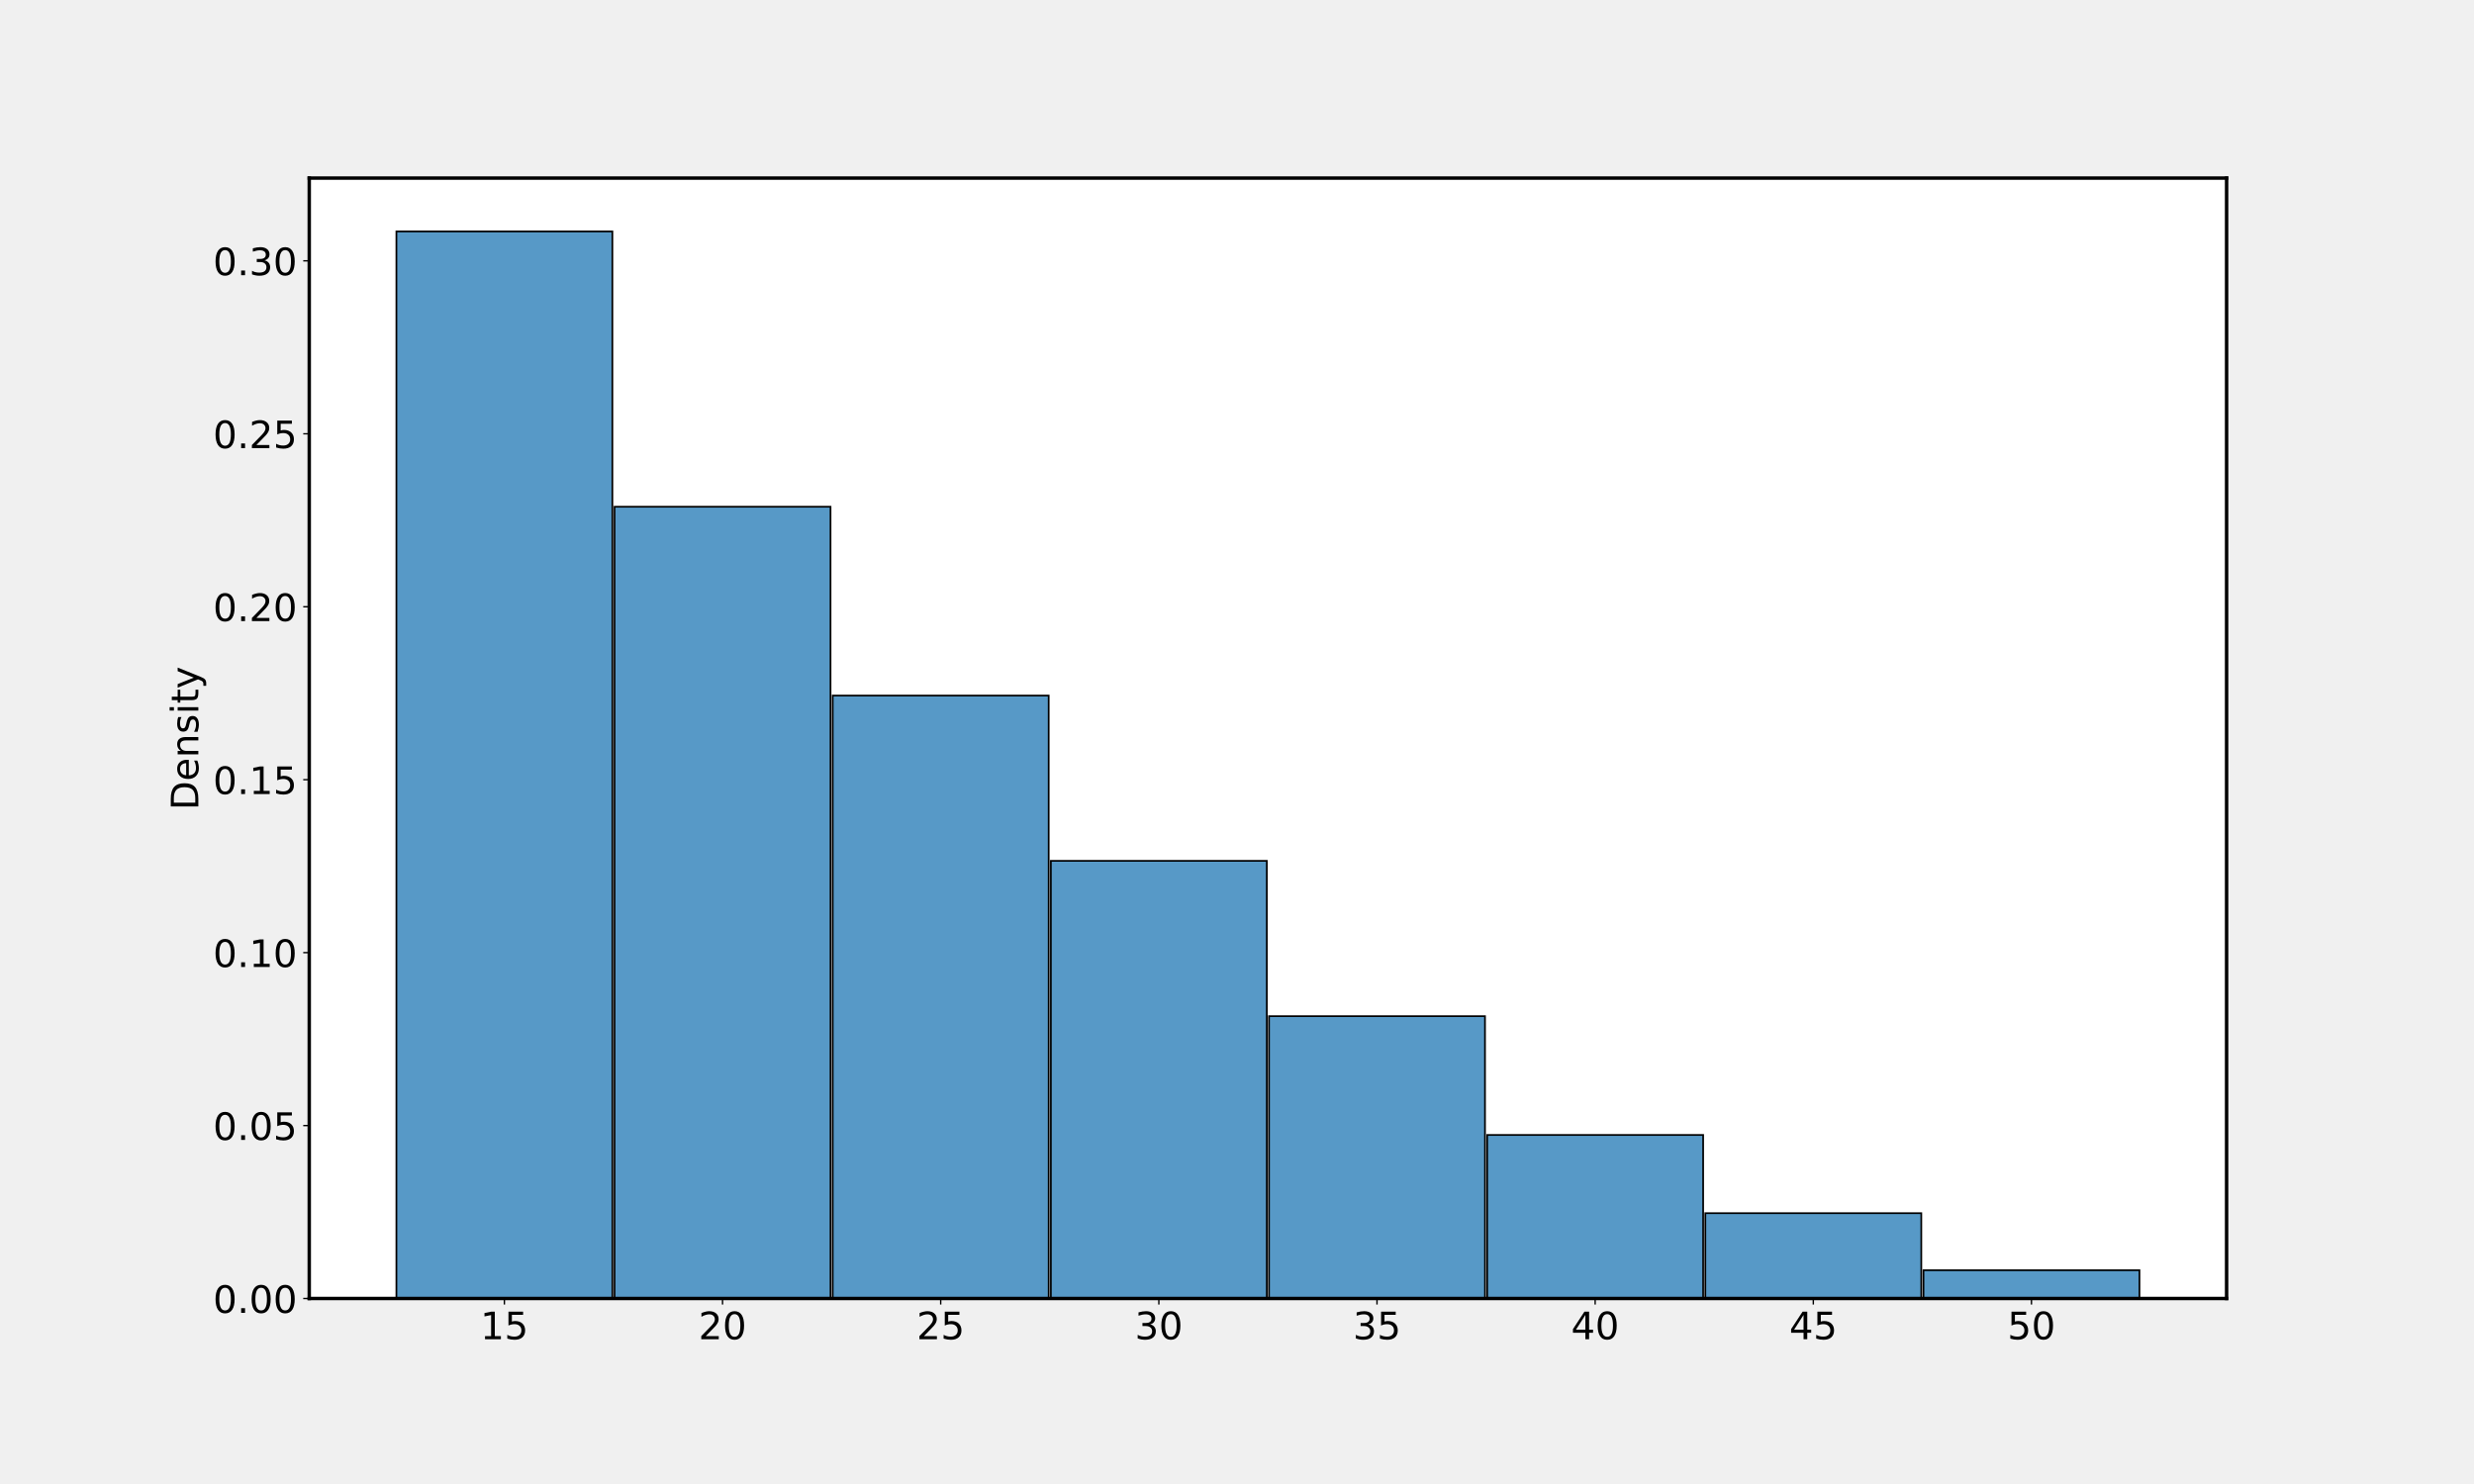
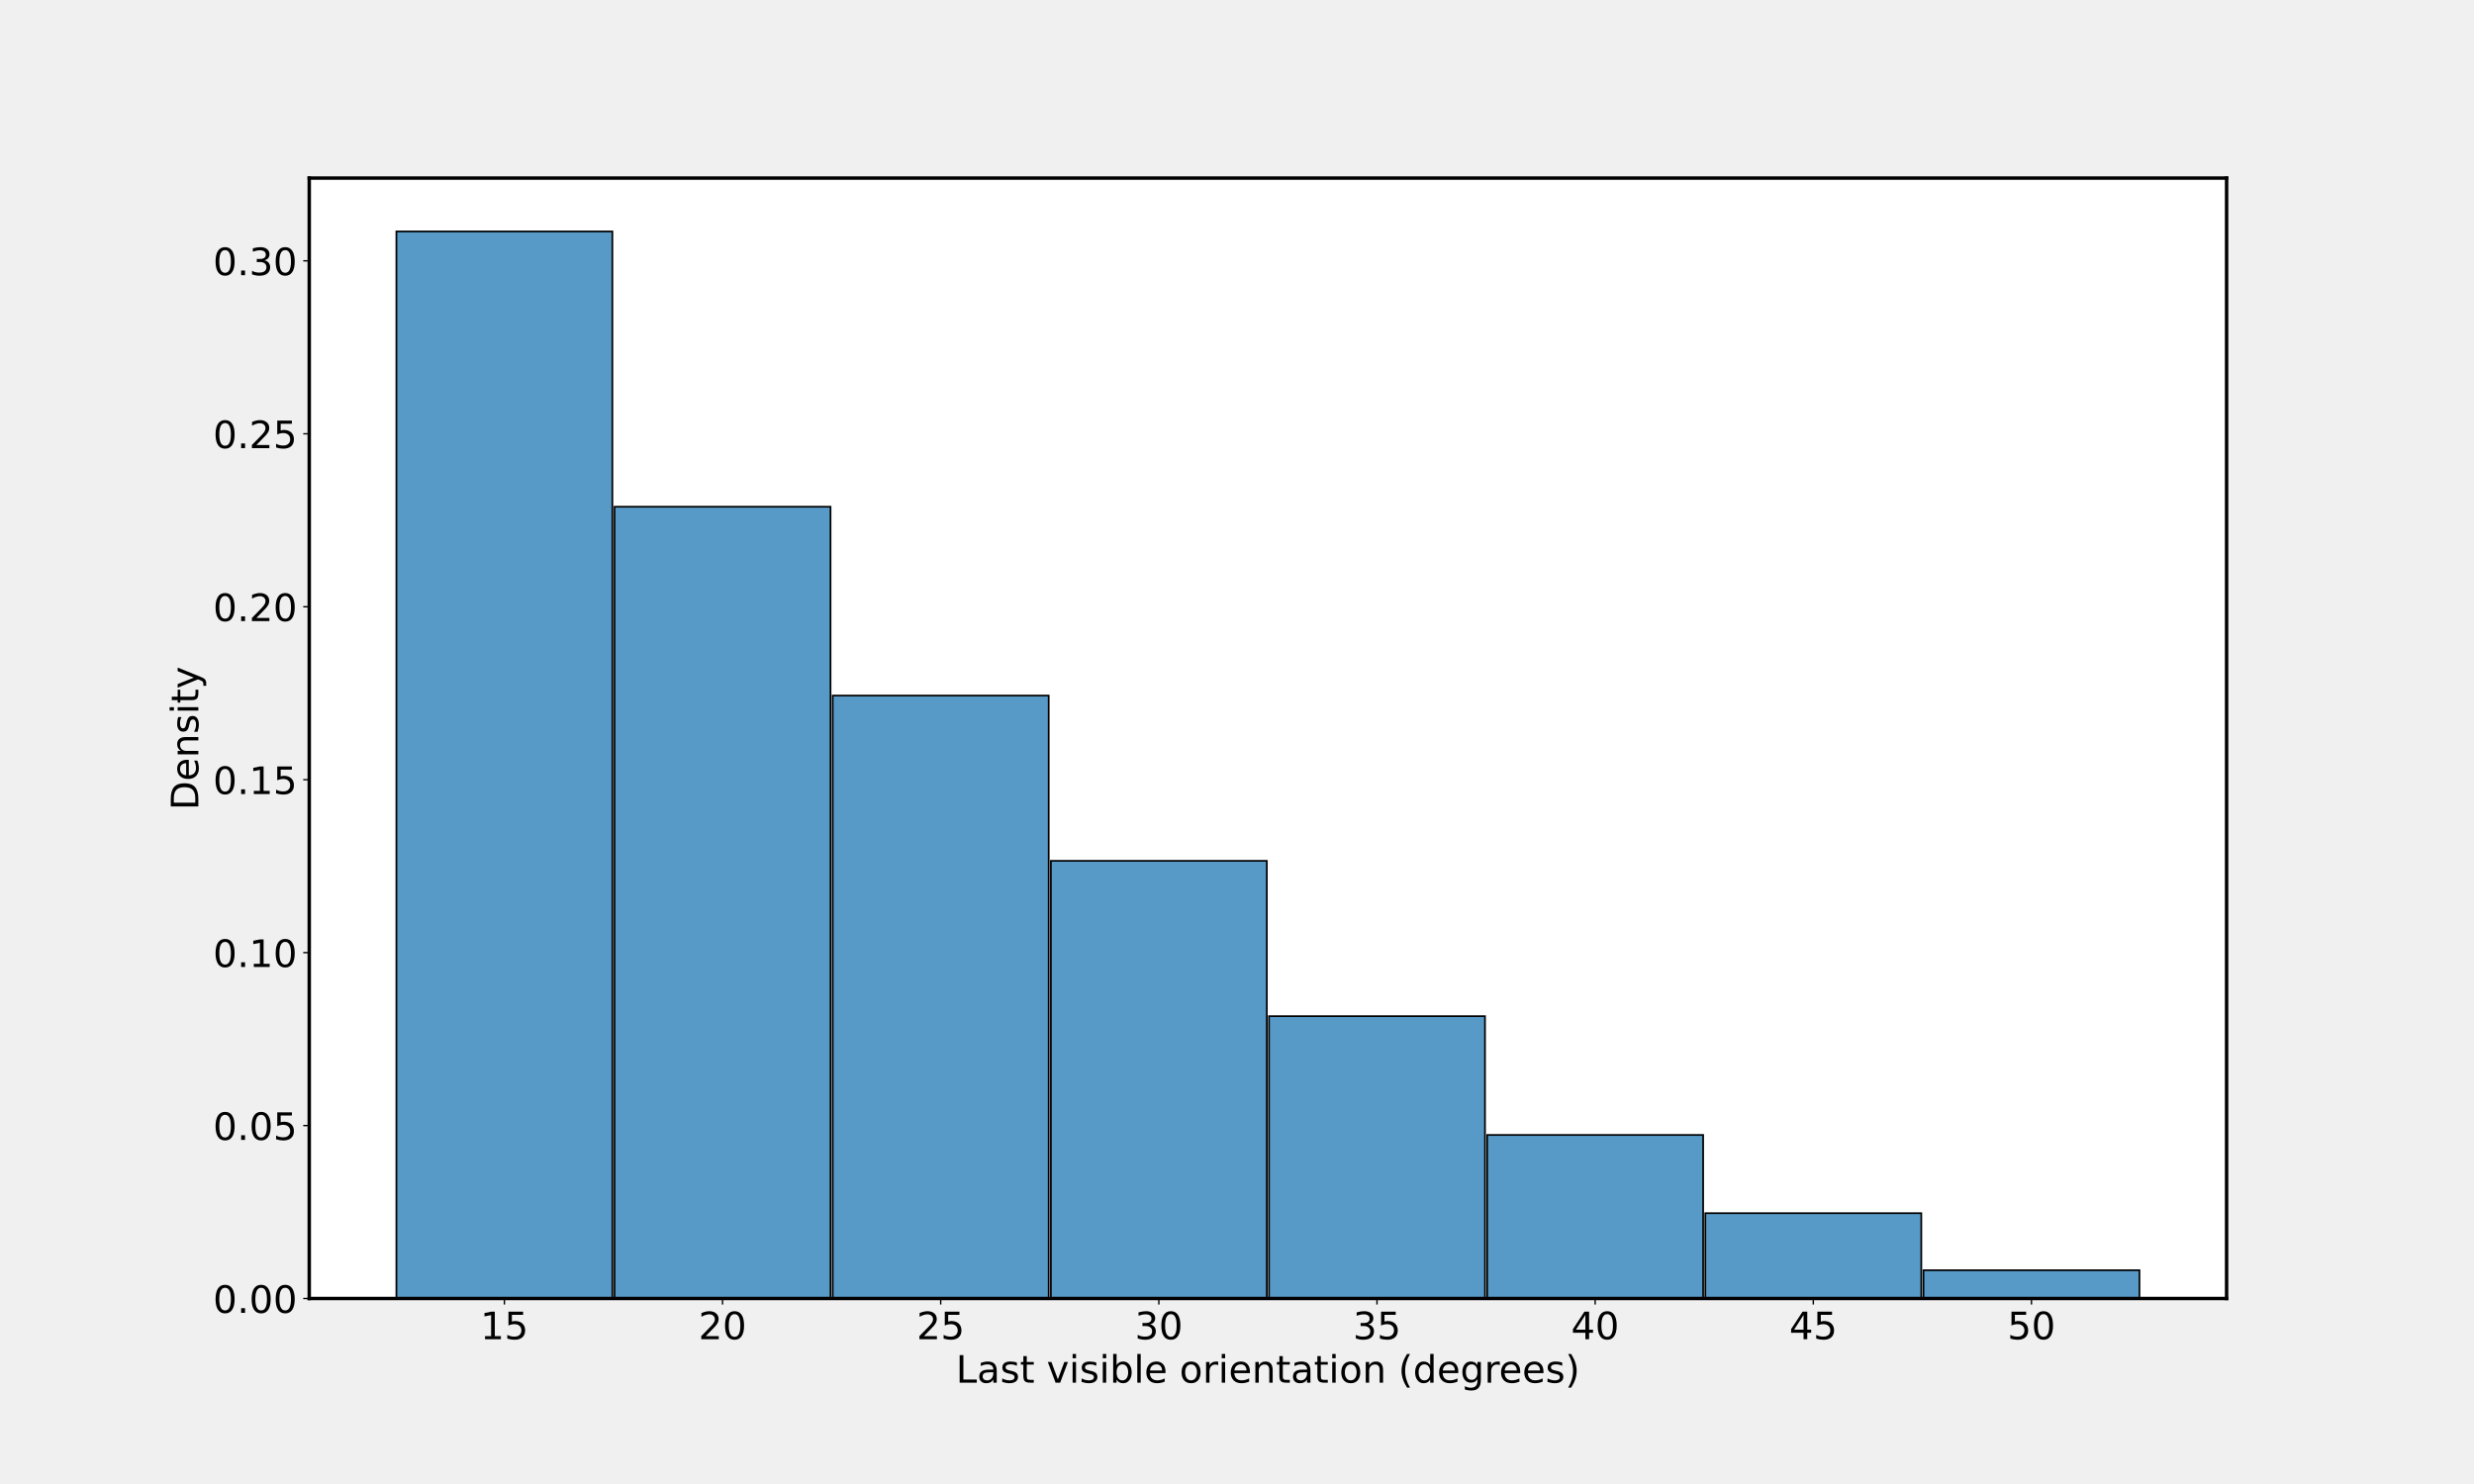
<svg xmlns="http://www.w3.org/2000/svg" xmlns:xlink="http://www.w3.org/1999/xlink" height="864pt" version="1.1" viewBox="0 0 1440 864" width="1440pt">
  <defs>
    <style type="text/css">*{stroke-linecap:butt;stroke-linejoin:round;}</style>
  </defs>
  <g id="figure_1">
    <g id="patch_1">
      <path d="M 0 864  L 1440 864  L 1440 0  L 0 0  z " style="fill:none;" />
    </g>
    <g id="axes_1">
      <g id="patch_2">
        <path d="M 180 756  L 1296 756  L 1296 103.68  L 180 103.68  z " style="fill:#ffffff;" />
      </g>
      <g id="patch_3">
-         <path clip-path="url(#p09e6af1bb2)" d="M 230.727 756  L 356.434 756  L 356.434 134.743  L 230.727 134.743  z " style="fill:#1f77b4;fill-opacity:0.75;stroke:#000000;stroke-linejoin:miter;" />
+         <path clip-path="url(#pa366bd05de)" d="M 230.727 756  L 356.434 756  L 356.434 134.743  L 230.727 134.743  z " style="fill:#1f77b4;fill-opacity:0.75;stroke:#000000;stroke-linejoin:miter;" />
      </g>
      <g id="patch_4">
-         <path clip-path="url(#p09e6af1bb2)" d="M 256.123 756  L 381.83 756  L 381.83 756  L 256.123 756  z " style="fill:#1f77b4;fill-opacity:0.75;stroke:#000000;stroke-linejoin:miter;" />
+         <path clip-path="url(#pa366bd05de)" d="M 256.123 756  L 381.83 756  L 381.83 756  L 256.123 756  z " style="fill:#1f77b4;fill-opacity:0.75;stroke:#000000;stroke-linejoin:miter;" />
      </g>
      <g id="patch_5">
-         <path clip-path="url(#p09e6af1bb2)" d="M 281.518 756  L 407.225 756  L 407.225 756  L 281.518 756  z " style="fill:#1f77b4;fill-opacity:0.75;stroke:#000000;stroke-linejoin:miter;" />
+         <path clip-path="url(#pa366bd05de)" d="M 281.518 756  L 407.225 756  L 407.225 756  L 281.518 756  z " style="fill:#1f77b4;fill-opacity:0.75;stroke:#000000;stroke-linejoin:miter;" />
      </g>
      <g id="patch_6">
-         <path clip-path="url(#p09e6af1bb2)" d="M 306.913 756  L 432.621 756  L 432.621 756  L 306.913 756  z " style="fill:#1f77b4;fill-opacity:0.75;stroke:#000000;stroke-linejoin:miter;" />
+         <path clip-path="url(#pa366bd05de)" d="M 306.913 756  L 432.621 756  L 432.621 756  L 306.913 756  z " style="fill:#1f77b4;fill-opacity:0.75;stroke:#000000;stroke-linejoin:miter;" />
      </g>
      <g id="patch_7">
-         <path clip-path="url(#p09e6af1bb2)" d="M 332.309 756  L 458.016 756  L 458.016 756  L 332.309 756  z " style="fill:#1f77b4;fill-opacity:0.75;stroke:#000000;stroke-linejoin:miter;" />
+         <path clip-path="url(#pa366bd05de)" d="M 332.309 756  L 458.016 756  L 458.016 756  L 332.309 756  z " style="fill:#1f77b4;fill-opacity:0.75;stroke:#000000;stroke-linejoin:miter;" />
      </g>
      <g id="patch_8">
-         <path clip-path="url(#p09e6af1bb2)" d="M 357.704 756  L 483.411 756  L 483.411 295.023  L 357.704 295.023  z " style="fill:#1f77b4;fill-opacity:0.75;stroke:#000000;stroke-linejoin:miter;" />
+         <path clip-path="url(#pa366bd05de)" d="M 357.704 756  L 483.411 756  L 483.411 295.023  L 357.704 295.023  z " style="fill:#1f77b4;fill-opacity:0.75;stroke:#000000;stroke-linejoin:miter;" />
      </g>
      <g id="patch_9">
-         <path clip-path="url(#p09e6af1bb2)" d="M 383.1 756  L 508.807 756  L 508.807 756  L 383.1 756  z " style="fill:#1f77b4;fill-opacity:0.75;stroke:#000000;stroke-linejoin:miter;" />
+         <path clip-path="url(#pa366bd05de)" d="M 383.1 756  L 508.807 756  L 508.807 756  L 383.1 756  z " style="fill:#1f77b4;fill-opacity:0.75;stroke:#000000;stroke-linejoin:miter;" />
      </g>
      <g id="patch_10">
-         <path clip-path="url(#p09e6af1bb2)" d="M 408.495 756  L 534.202 756  L 534.202 756  L 408.495 756  z " style="fill:#1f77b4;fill-opacity:0.75;stroke:#000000;stroke-linejoin:miter;" />
+         <path clip-path="url(#pa366bd05de)" d="M 408.495 756  L 534.202 756  L 534.202 756  L 408.495 756  z " style="fill:#1f77b4;fill-opacity:0.75;stroke:#000000;stroke-linejoin:miter;" />
      </g>
      <g id="patch_11">
-         <path clip-path="url(#p09e6af1bb2)" d="M 433.89 756  L 559.597 756  L 559.597 756  L 433.89 756  z " style="fill:#1f77b4;fill-opacity:0.75;stroke:#000000;stroke-linejoin:miter;" />
+         <path clip-path="url(#pa366bd05de)" d="M 433.89 756  L 559.597 756  L 559.597 756  L 433.89 756  z " style="fill:#1f77b4;fill-opacity:0.75;stroke:#000000;stroke-linejoin:miter;" />
      </g>
      <g id="patch_12">
-         <path clip-path="url(#p09e6af1bb2)" d="M 459.286 756  L 584.993 756  L 584.993 756  L 459.286 756  z " style="fill:#1f77b4;fill-opacity:0.75;stroke:#000000;stroke-linejoin:miter;" />
+         <path clip-path="url(#pa366bd05de)" d="M 459.286 756  L 584.993 756  L 584.993 756  L 459.286 756  z " style="fill:#1f77b4;fill-opacity:0.75;stroke:#000000;stroke-linejoin:miter;" />
      </g>
      <g id="patch_13">
-         <path clip-path="url(#p09e6af1bb2)" d="M 484.681 756  L 610.388 756  L 610.388 404.959  L 484.681 404.959  z " style="fill:#1f77b4;fill-opacity:0.75;stroke:#000000;stroke-linejoin:miter;" />
+         <path clip-path="url(#pa366bd05de)" d="M 484.681 756  L 610.388 756  L 610.388 404.959  L 484.681 404.959  z " style="fill:#1f77b4;fill-opacity:0.75;stroke:#000000;stroke-linejoin:miter;" />
      </g>
      <g id="patch_14">
-         <path clip-path="url(#p09e6af1bb2)" d="M 510.076 756  L 635.784 756  L 635.784 756  L 510.076 756  z " style="fill:#1f77b4;fill-opacity:0.75;stroke:#000000;stroke-linejoin:miter;" />
+         <path clip-path="url(#pa366bd05de)" d="M 510.076 756  L 635.784 756  L 635.784 756  L 510.076 756  z " style="fill:#1f77b4;fill-opacity:0.75;stroke:#000000;stroke-linejoin:miter;" />
      </g>
      <g id="patch_15">
-         <path clip-path="url(#p09e6af1bb2)" d="M 535.472 756  L 661.179 756  L 661.179 756  L 535.472 756  z " style="fill:#1f77b4;fill-opacity:0.75;stroke:#000000;stroke-linejoin:miter;" />
+         <path clip-path="url(#pa366bd05de)" d="M 535.472 756  L 661.179 756  L 661.179 756  L 535.472 756  z " style="fill:#1f77b4;fill-opacity:0.75;stroke:#000000;stroke-linejoin:miter;" />
      </g>
      <g id="patch_16">
-         <path clip-path="url(#p09e6af1bb2)" d="M 560.867 756  L 686.574 756  L 686.574 756  L 560.867 756  z " style="fill:#1f77b4;fill-opacity:0.75;stroke:#000000;stroke-linejoin:miter;" />
+         <path clip-path="url(#pa366bd05de)" d="M 560.867 756  L 686.574 756  L 686.574 756  L 560.867 756  z " style="fill:#1f77b4;fill-opacity:0.75;stroke:#000000;stroke-linejoin:miter;" />
      </g>
      <g id="patch_17">
-         <path clip-path="url(#p09e6af1bb2)" d="M 586.263 756  L 711.97 756  L 711.97 756  L 586.263 756  z " style="fill:#1f77b4;fill-opacity:0.75;stroke:#000000;stroke-linejoin:miter;" />
+         <path clip-path="url(#pa366bd05de)" d="M 586.263 756  L 711.97 756  L 711.97 756  L 586.263 756  z " style="fill:#1f77b4;fill-opacity:0.75;stroke:#000000;stroke-linejoin:miter;" />
      </g>
      <g id="patch_18">
-         <path clip-path="url(#p09e6af1bb2)" d="M 611.658 756  L 737.365 756  L 737.365 501.196  L 611.658 501.196  z " style="fill:#1f77b4;fill-opacity:0.75;stroke:#000000;stroke-linejoin:miter;" />
+         <path clip-path="url(#pa366bd05de)" d="M 611.658 756  L 737.365 756  L 737.365 501.196  L 611.658 501.196  z " style="fill:#1f77b4;fill-opacity:0.75;stroke:#000000;stroke-linejoin:miter;" />
      </g>
      <g id="patch_19">
-         <path clip-path="url(#p09e6af1bb2)" d="M 637.053 756  L 762.76 756  L 762.76 756  L 637.053 756  z " style="fill:#1f77b4;fill-opacity:0.75;stroke:#000000;stroke-linejoin:miter;" />
+         <path clip-path="url(#pa366bd05de)" d="M 637.053 756  L 762.76 756  L 762.76 756  L 637.053 756  z " style="fill:#1f77b4;fill-opacity:0.75;stroke:#000000;stroke-linejoin:miter;" />
      </g>
      <g id="patch_20">
-         <path clip-path="url(#p09e6af1bb2)" d="M 662.449 756  L 788.156 756  L 788.156 756  L 662.449 756  z " style="fill:#1f77b4;fill-opacity:0.75;stroke:#000000;stroke-linejoin:miter;" />
+         <path clip-path="url(#pa366bd05de)" d="M 662.449 756  L 788.156 756  L 788.156 756  L 662.449 756  z " style="fill:#1f77b4;fill-opacity:0.75;stroke:#000000;stroke-linejoin:miter;" />
      </g>
      <g id="patch_21">
-         <path clip-path="url(#p09e6af1bb2)" d="M 687.844 756  L 813.551 756  L 813.551 756  L 687.844 756  z " style="fill:#1f77b4;fill-opacity:0.75;stroke:#000000;stroke-linejoin:miter;" />
+         <path clip-path="url(#pa366bd05de)" d="M 687.844 756  L 813.551 756  L 813.551 756  L 687.844 756  z " style="fill:#1f77b4;fill-opacity:0.75;stroke:#000000;stroke-linejoin:miter;" />
      </g>
      <g id="patch_22">
-         <path clip-path="url(#p09e6af1bb2)" d="M 713.24 756  L 838.947 756  L 838.947 756  L 713.24 756  z " style="fill:#1f77b4;fill-opacity:0.75;stroke:#000000;stroke-linejoin:miter;" />
+         <path clip-path="url(#pa366bd05de)" d="M 713.24 756  L 838.947 756  L 838.947 756  L 713.24 756  z " style="fill:#1f77b4;fill-opacity:0.75;stroke:#000000;stroke-linejoin:miter;" />
      </g>
      <g id="patch_23">
-         <path clip-path="url(#p09e6af1bb2)" d="M 738.635 756  L 864.342 756  L 864.342 591.61  L 738.635 591.61  z " style="fill:#1f77b4;fill-opacity:0.75;stroke:#000000;stroke-linejoin:miter;" />
+         <path clip-path="url(#pa366bd05de)" d="M 738.635 756  L 864.342 756  L 864.342 591.61  L 738.635 591.61  z " style="fill:#1f77b4;fill-opacity:0.75;stroke:#000000;stroke-linejoin:miter;" />
      </g>
      <g id="patch_24">
-         <path clip-path="url(#p09e6af1bb2)" d="M 764.03 756  L 889.737 756  L 889.737 756  L 764.03 756  z " style="fill:#1f77b4;fill-opacity:0.75;stroke:#000000;stroke-linejoin:miter;" />
+         <path clip-path="url(#pa366bd05de)" d="M 764.03 756  L 889.737 756  L 889.737 756  L 764.03 756  z " style="fill:#1f77b4;fill-opacity:0.75;stroke:#000000;stroke-linejoin:miter;" />
      </g>
      <g id="patch_25">
-         <path clip-path="url(#p09e6af1bb2)" d="M 789.426 756  L 915.133 756  L 915.133 756  L 789.426 756  z " style="fill:#1f77b4;fill-opacity:0.75;stroke:#000000;stroke-linejoin:miter;" />
+         <path clip-path="url(#pa366bd05de)" d="M 789.426 756  L 915.133 756  L 915.133 756  L 789.426 756  z " style="fill:#1f77b4;fill-opacity:0.75;stroke:#000000;stroke-linejoin:miter;" />
      </g>
      <g id="patch_26">
-         <path clip-path="url(#p09e6af1bb2)" d="M 814.821 756  L 940.528 756  L 940.528 756  L 814.821 756  z " style="fill:#1f77b4;fill-opacity:0.75;stroke:#000000;stroke-linejoin:miter;" />
+         <path clip-path="url(#pa366bd05de)" d="M 814.821 756  L 940.528 756  L 940.528 756  L 814.821 756  z " style="fill:#1f77b4;fill-opacity:0.75;stroke:#000000;stroke-linejoin:miter;" />
      </g>
      <g id="patch_27">
-         <path clip-path="url(#p09e6af1bb2)" d="M 840.216 756  L 965.924 756  L 965.924 756  L 840.216 756  z " style="fill:#1f77b4;fill-opacity:0.75;stroke:#000000;stroke-linejoin:miter;" />
+         <path clip-path="url(#pa366bd05de)" d="M 840.216 756  L 965.924 756  L 965.924 756  L 840.216 756  z " style="fill:#1f77b4;fill-opacity:0.75;stroke:#000000;stroke-linejoin:miter;" />
      </g>
      <g id="patch_28">
-         <path clip-path="url(#p09e6af1bb2)" d="M 865.612 756  L 991.319 756  L 991.319 660.791  L 865.612 660.791  z " style="fill:#1f77b4;fill-opacity:0.75;stroke:#000000;stroke-linejoin:miter;" />
+         <path clip-path="url(#pa366bd05de)" d="M 865.612 756  L 991.319 756  L 991.319 660.791  L 865.612 660.791  z " style="fill:#1f77b4;fill-opacity:0.75;stroke:#000000;stroke-linejoin:miter;" />
      </g>
      <g id="patch_29">
-         <path clip-path="url(#p09e6af1bb2)" d="M 891.007 756  L 1016.714 756  L 1016.714 756  L 891.007 756  z " style="fill:#1f77b4;fill-opacity:0.75;stroke:#000000;stroke-linejoin:miter;" />
+         <path clip-path="url(#pa366bd05de)" d="M 891.007 756  L 1016.714 756  L 1016.714 756  L 891.007 756  z " style="fill:#1f77b4;fill-opacity:0.75;stroke:#000000;stroke-linejoin:miter;" />
      </g>
      <g id="patch_30">
-         <path clip-path="url(#p09e6af1bb2)" d="M 916.403 756  L 1042.11 756  L 1042.11 756  L 916.403 756  z " style="fill:#1f77b4;fill-opacity:0.75;stroke:#000000;stroke-linejoin:miter;" />
+         <path clip-path="url(#pa366bd05de)" d="M 916.403 756  L 1042.11 756  L 1042.11 756  L 916.403 756  z " style="fill:#1f77b4;fill-opacity:0.75;stroke:#000000;stroke-linejoin:miter;" />
      </g>
      <g id="patch_31">
-         <path clip-path="url(#p09e6af1bb2)" d="M 941.798 756  L 1067.505 756  L 1067.505 756  L 941.798 756  z " style="fill:#1f77b4;fill-opacity:0.75;stroke:#000000;stroke-linejoin:miter;" />
+         <path clip-path="url(#pa366bd05de)" d="M 941.798 756  L 1067.505 756  L 1067.505 756  L 941.798 756  z " style="fill:#1f77b4;fill-opacity:0.75;stroke:#000000;stroke-linejoin:miter;" />
      </g>
      <g id="patch_32">
-         <path clip-path="url(#p09e6af1bb2)" d="M 967.193 756  L 1092.9 756  L 1092.9 756  L 967.193 756  z " style="fill:#1f77b4;fill-opacity:0.75;stroke:#000000;stroke-linejoin:miter;" />
+         <path clip-path="url(#pa366bd05de)" d="M 967.193 756  L 1092.9 756  L 1092.9 756  L 967.193 756  z " style="fill:#1f77b4;fill-opacity:0.75;stroke:#000000;stroke-linejoin:miter;" />
      </g>
      <g id="patch_33">
-         <path clip-path="url(#p09e6af1bb2)" d="M 992.589 756  L 1118.296 756  L 1118.296 706.341  L 992.589 706.341  z " style="fill:#1f77b4;fill-opacity:0.75;stroke:#000000;stroke-linejoin:miter;" />
+         <path clip-path="url(#pa366bd05de)" d="M 992.589 756  L 1118.296 756  L 1118.296 706.341  L 992.589 706.341  z " style="fill:#1f77b4;fill-opacity:0.75;stroke:#000000;stroke-linejoin:miter;" />
      </g>
      <g id="patch_34">
-         <path clip-path="url(#p09e6af1bb2)" d="M 1017.984 756  L 1143.691 756  L 1143.691 756  L 1017.984 756  z " style="fill:#1f77b4;fill-opacity:0.75;stroke:#000000;stroke-linejoin:miter;" />
+         <path clip-path="url(#pa366bd05de)" d="M 1017.984 756  L 1143.691 756  L 1143.691 756  L 1017.984 756  z " style="fill:#1f77b4;fill-opacity:0.75;stroke:#000000;stroke-linejoin:miter;" />
      </g>
      <g id="patch_35">
-         <path clip-path="url(#p09e6af1bb2)" d="M 1043.379 756  L 1169.087 756  L 1169.087 756  L 1043.379 756  z " style="fill:#1f77b4;fill-opacity:0.75;stroke:#000000;stroke-linejoin:miter;" />
+         <path clip-path="url(#pa366bd05de)" d="M 1043.379 756  L 1169.087 756  L 1169.087 756  L 1043.379 756  z " style="fill:#1f77b4;fill-opacity:0.75;stroke:#000000;stroke-linejoin:miter;" />
      </g>
      <g id="patch_36">
-         <path clip-path="url(#p09e6af1bb2)" d="M 1068.775 756  L 1194.482 756  L 1194.482 756  L 1068.775 756  z " style="fill:#1f77b4;fill-opacity:0.75;stroke:#000000;stroke-linejoin:miter;" />
+         <path clip-path="url(#pa366bd05de)" d="M 1068.775 756  L 1194.482 756  L 1194.482 756  L 1068.775 756  z " style="fill:#1f77b4;fill-opacity:0.75;stroke:#000000;stroke-linejoin:miter;" />
      </g>
      <g id="patch_37">
-         <path clip-path="url(#p09e6af1bb2)" d="M 1094.17 756  L 1219.877 756  L 1219.877 756  L 1094.17 756  z " style="fill:#1f77b4;fill-opacity:0.75;stroke:#000000;stroke-linejoin:miter;" />
+         <path clip-path="url(#pa366bd05de)" d="M 1094.17 756  L 1219.877 756  L 1219.877 756  L 1094.17 756  z " style="fill:#1f77b4;fill-opacity:0.75;stroke:#000000;stroke-linejoin:miter;" />
      </g>
      <g id="patch_38">
-         <path clip-path="url(#p09e6af1bb2)" d="M 1119.566 756  L 1245.273 756  L 1245.273 739.561  L 1119.566 739.561  z " style="fill:#1f77b4;fill-opacity:0.75;stroke:#000000;stroke-linejoin:miter;" />
+         <path clip-path="url(#pa366bd05de)" d="M 1119.566 756  L 1245.273 756  L 1245.273 739.561  L 1119.566 739.561  z " style="fill:#1f77b4;fill-opacity:0.75;stroke:#000000;stroke-linejoin:miter;" />
      </g>
      <g id="matplotlib.axis_1">
        <g id="xtick_1">
          <g id="line2d_1">
            <defs>
-               <path d="M 0 0  L 0 3.5  " id="m285a9eef1f" style="stroke:#000000;stroke-width:0.8;" />
+               <path d="M 0 0  L 0 3.5  " id="m54219c07a4" style="stroke:#000000;stroke-width:0.8;" />
            </defs>
            <g>
-               <use style="stroke:#000000;stroke-width:0.8;" x="293.581" xlink:href="#m285a9eef1f" y="756" />
+               <use style="stroke:#000000;stroke-width:0.8;" x="293.581" xlink:href="#m54219c07a4" y="756" />
            </g>
          </g>
          <g id="text_1">
            <g transform="translate(279.5833 779.7166)scale(0.22 -0.22)">
              <defs>
                <path d="M 794 531  L 1825 531  L 1825 4091  L 703 3866  L 703 4441  L 1819 4666  L 2450 4666  L 2450 531  L 3481 531  L 3481 0  L 794 0  L 794 531  z " id="DejaVuSans-31" transform="scale(0.015625)" />
                <path d="M 691 4666  L 3169 4666  L 3169 4134  L 1269 4134  L 1269 2991  Q 1406 3038 1543 3061  Q 1681 3084 1819 3084  Q 2600 3084 3056 2656  Q 3513 2228 3513 1497  Q 3513 744 3044 326  Q 2575 -91 1722 -91  Q 1428 -91 1123 -41  Q 819 9 494 109  L 494 744  Q 775 591 1075 516  Q 1375 441 1709 441  Q 2250 441 2565 725  Q 2881 1009 2881 1497  Q 2881 1984 2565 2268  Q 2250 2553 1709 2553  Q 1456 2553 1204 2497  Q 953 2441 691 2322  L 691 4666  z " id="DejaVuSans-35" transform="scale(0.015625)" />
              </defs>
              <use xlink:href="#DejaVuSans-31" />
              <use x="63.623" xlink:href="#DejaVuSans-35" />
            </g>
          </g>
        </g>
        <g id="xtick_2">
          <g id="line2d_2">
            <g>
-               <use style="stroke:#000000;stroke-width:0.8;" x="420.558" xlink:href="#m285a9eef1f" y="756" />
+               <use style="stroke:#000000;stroke-width:0.8;" x="420.558" xlink:href="#m54219c07a4" y="756" />
            </g>
          </g>
          <g id="text_2">
            <g transform="translate(406.5602 779.7166)scale(0.22 -0.22)">
              <defs>
                <path d="M 1228 531  L 3431 531  L 3431 0  L 469 0  L 469 531  Q 828 903 1448 1529  Q 2069 2156 2228 2338  Q 2531 2678 2651 2914  Q 2772 3150 2772 3378  Q 2772 3750 2511 3984  Q 2250 4219 1831 4219  Q 1534 4219 1204 4116  Q 875 4013 500 3803  L 500 4441  Q 881 4594 1212 4672  Q 1544 4750 1819 4750  Q 2544 4750 2975 4387  Q 3406 4025 3406 3419  Q 3406 3131 3298 2873  Q 3191 2616 2906 2266  Q 2828 2175 2409 1742  Q 1991 1309 1228 531  z " id="DejaVuSans-32" transform="scale(0.015625)" />
                <path d="M 2034 4250  Q 1547 4250 1301 3770  Q 1056 3291 1056 2328  Q 1056 1369 1301 889  Q 1547 409 2034 409  Q 2525 409 2770 889  Q 3016 1369 3016 2328  Q 3016 3291 2770 3770  Q 2525 4250 2034 4250  z M 2034 4750  Q 2819 4750 3233 4129  Q 3647 3509 3647 2328  Q 3647 1150 3233 529  Q 2819 -91 2034 -91  Q 1250 -91 836 529  Q 422 1150 422 2328  Q 422 3509 836 4129  Q 1250 4750 2034 4750  z " id="DejaVuSans-30" transform="scale(0.015625)" />
              </defs>
              <use xlink:href="#DejaVuSans-32" />
              <use x="63.623" xlink:href="#DejaVuSans-30" />
            </g>
          </g>
        </g>
        <g id="xtick_3">
          <g id="line2d_3">
            <g>
-               <use style="stroke:#000000;stroke-width:0.8;" x="547.535" xlink:href="#m285a9eef1f" y="756" />
+               <use style="stroke:#000000;stroke-width:0.8;" x="547.535" xlink:href="#m54219c07a4" y="756" />
            </g>
          </g>
          <g id="text_3">
            <g transform="translate(533.5371 779.7166)scale(0.22 -0.22)">
              <use xlink:href="#DejaVuSans-32" />
              <use x="63.623" xlink:href="#DejaVuSans-35" />
            </g>
          </g>
        </g>
        <g id="xtick_4">
          <g id="line2d_4">
            <g>
-               <use style="stroke:#000000;stroke-width:0.8;" x="674.512" xlink:href="#m285a9eef1f" y="756" />
+               <use style="stroke:#000000;stroke-width:0.8;" x="674.512" xlink:href="#m54219c07a4" y="756" />
            </g>
          </g>
          <g id="text_4">
            <g transform="translate(660.514 779.7166)scale(0.22 -0.22)">
              <defs>
                <path d="M 2597 2516  Q 3050 2419 3304 2112  Q 3559 1806 3559 1356  Q 3559 666 3084 287  Q 2609 -91 1734 -91  Q 1441 -91 1130 -33  Q 819 25 488 141  L 488 750  Q 750 597 1062 519  Q 1375 441 1716 441  Q 2309 441 2620 675  Q 2931 909 2931 1356  Q 2931 1769 2642 2001  Q 2353 2234 1838 2234  L 1294 2234  L 1294 2753  L 1863 2753  Q 2328 2753 2575 2939  Q 2822 3125 2822 3475  Q 2822 3834 2567 4026  Q 2313 4219 1838 4219  Q 1578 4219 1281 4162  Q 984 4106 628 3988  L 628 4550  Q 988 4650 1302 4700  Q 1616 4750 1894 4750  Q 2613 4750 3031 4423  Q 3450 4097 3450 3541  Q 3450 3153 3228 2886  Q 3006 2619 2597 2516  z " id="DejaVuSans-33" transform="scale(0.015625)" />
              </defs>
              <use xlink:href="#DejaVuSans-33" />
              <use x="63.623" xlink:href="#DejaVuSans-30" />
            </g>
          </g>
        </g>
        <g id="xtick_5">
          <g id="line2d_5">
            <g>
-               <use style="stroke:#000000;stroke-width:0.8;" x="801.488" xlink:href="#m285a9eef1f" y="756" />
+               <use style="stroke:#000000;stroke-width:0.8;" x="801.488" xlink:href="#m54219c07a4" y="756" />
            </g>
          </g>
          <g id="text_5">
            <g transform="translate(787.491 779.7166)scale(0.22 -0.22)">
              <use xlink:href="#DejaVuSans-33" />
              <use x="63.623" xlink:href="#DejaVuSans-35" />
            </g>
          </g>
        </g>
        <g id="xtick_6">
          <g id="line2d_6">
            <g>
-               <use style="stroke:#000000;stroke-width:0.8;" x="928.465" xlink:href="#m285a9eef1f" y="756" />
+               <use style="stroke:#000000;stroke-width:0.8;" x="928.465" xlink:href="#m54219c07a4" y="756" />
            </g>
          </g>
          <g id="text_6">
            <g transform="translate(914.4679 779.7166)scale(0.22 -0.22)">
              <defs>
                <path d="M 2419 4116  L 825 1625  L 2419 1625  L 2419 4116  z M 2253 4666  L 3047 4666  L 3047 1625  L 3713 1625  L 3713 1100  L 3047 1100  L 3047 0  L 2419 0  L 2419 1100  L 313 1100  L 313 1709  L 2253 4666  z " id="DejaVuSans-34" transform="scale(0.015625)" />
              </defs>
              <use xlink:href="#DejaVuSans-34" />
              <use x="63.623" xlink:href="#DejaVuSans-30" />
            </g>
          </g>
        </g>
        <g id="xtick_7">
          <g id="line2d_7">
            <g>
-               <use style="stroke:#000000;stroke-width:0.8;" x="1055.442" xlink:href="#m285a9eef1f" y="756" />
+               <use style="stroke:#000000;stroke-width:0.8;" x="1055.442" xlink:href="#m54219c07a4" y="756" />
            </g>
          </g>
          <g id="text_7">
            <g transform="translate(1041.445 779.7166)scale(0.22 -0.22)">
              <use xlink:href="#DejaVuSans-34" />
              <use x="63.623" xlink:href="#DejaVuSans-35" />
            </g>
          </g>
        </g>
        <g id="xtick_8">
          <g id="line2d_8">
            <g>
-               <use style="stroke:#000000;stroke-width:0.8;" x="1182.419" xlink:href="#m285a9eef1f" y="756" />
+               <use style="stroke:#000000;stroke-width:0.8;" x="1182.419" xlink:href="#m54219c07a4" y="756" />
            </g>
          </g>
          <g id="text_8">
            <g transform="translate(1168.422 779.7166)scale(0.22 -0.22)">
              <use xlink:href="#DejaVuSans-35" />
              <use x="63.623" xlink:href="#DejaVuSans-30" />
            </g>
          </g>
        </g>
+         <g id="text_9">
+           <g transform="translate(556.4072 805.0084)scale(0.22 -0.22)">
+             <defs>
+               <path d="M 628 4666  L 1259 4666  L 1259 531  L 3531 531  L 3531 0  L 628 0  L 628 4666  z " id="DejaVuSans-4c" transform="scale(0.015625)" />
+               <path d="M 2194 1759  Q 1497 1759 1228 1600  Q 959 1441 959 1056  Q 959 750 1161 570  Q 1363 391 1709 391  Q 2188 391 2477 730  Q 2766 1069 2766 1631  L 2766 1759  L 2194 1759  z M 3341 1997  L 3341 0  L 2766 0  L 2766 531  Q 2569 213 2275 61  Q 1981 -91 1556 -91  Q 1019 -91 701 211  Q 384 513 384 1019  Q 384 1609 779 1909  Q 1175 2209 1959 2209  L 2766 2209  L 2766 2266  Q 2766 2663 2505 2880  Q 2244 3097 1772 3097  Q 1472 3097 1187 3025  Q 903 2953 641 2809  L 641 3341  Q 956 3463 1253 3523  Q 1550 3584 1831 3584  Q 2591 3584 2966 3190  Q 3341 2797 3341 1997  z " id="DejaVuSans-61" transform="scale(0.015625)" />
+               <path d="M 2834 3397  L 2834 2853  Q 2591 2978 2328 3040  Q 2066 3103 1784 3103  Q 1356 3103 1142 2972  Q 928 2841 928 2578  Q 928 2378 1081 2264  Q 1234 2150 1697 2047  L 1894 2003  Q 2506 1872 2764 1633  Q 3022 1394 3022 966  Q 3022 478 2636 193  Q 2250 -91 1575 -91  Q 1294 -91 989 -36  Q 684 19 347 128  L 347 722  Q 666 556 975 473  Q 1284 391 1588 391  Q 1994 391 2212 530  Q 2431 669 2431 922  Q 2431 1156 2273 1281  Q 2116 1406 1581 1522  L 1381 1569  Q 847 1681 609 1914  Q 372 2147 372 2553  Q 372 3047 722 3315  Q 1072 3584 1716 3584  Q 2034 3584 2315 3537  Q 2597 3491 2834 3397  z " id="DejaVuSans-73" transform="scale(0.015625)" />
+               <path d="M 1172 4494  L 1172 3500  L 2356 3500  L 2356 3053  L 1172 3053  L 1172 1153  Q 1172 725 1289 603  Q 1406 481 1766 481  L 2356 481  L 2356 0  L 1766 0  Q 1100 0 847 248  Q 594 497 594 1153  L 594 3053  L 172 3053  L 172 3500  L 594 3500  L 594 4494  L 1172 4494  z " id="DejaVuSans-74" transform="scale(0.015625)" />
+               <path id="DejaVuSans-20" transform="scale(0.015625)" />
+               <path d="M 191 3500  L 800 3500  L 1894 563  L 2988 3500  L 3597 3500  L 2284 0  L 1503 0  L 191 3500  z " id="DejaVuSans-76" transform="scale(0.015625)" />
+               <path d="M 603 3500  L 1178 3500  L 1178 0  L 603 0  L 603 3500  z M 603 4863  L 1178 4863  L 1178 4134  L 603 4134  L 603 4863  z " id="DejaVuSans-69" transform="scale(0.015625)" />
+               <path d="M 3116 1747  Q 3116 2381 2855 2742  Q 2594 3103 2138 3103  Q 1681 3103 1420 2742  Q 1159 2381 1159 1747  Q 1159 1113 1420 752  Q 1681 391 2138 391  Q 2594 391 2855 752  Q 3116 1113 3116 1747  z M 1159 2969  Q 1341 3281 1617 3432  Q 1894 3584 2278 3584  Q 2916 3584 3314 3078  Q 3713 2572 3713 1747  Q 3713 922 3314 415  Q 2916 -91 2278 -91  Q 1894 -91 1617 61  Q 1341 213 1159 525  L 1159 0  L 581 0  L 581 4863  L 1159 4863  L 1159 2969  z " id="DejaVuSans-62" transform="scale(0.015625)" />
+               <path d="M 603 4863  L 1178 4863  L 1178 0  L 603 0  L 603 4863  z " id="DejaVuSans-6c" transform="scale(0.015625)" />
+               <path d="M 3597 1894  L 3597 1613  L 953 1613  Q 991 1019 1311 708  Q 1631 397 2203 397  Q 2534 397 2845 478  Q 3156 559 3463 722  L 3463 178  Q 3153 47 2828 -22  Q 2503 -91 2169 -91  Q 1331 -91 842 396  Q 353 884 353 1716  Q 353 2575 817 3079  Q 1281 3584 2069 3584  Q 2775 3584 3186 3129  Q 3597 2675 3597 1894  z M 3022 2063  Q 3016 2534 2758 2815  Q 2500 3097 2075 3097  Q 1594 3097 1305 2825  Q 1016 2553 972 2059  L 3022 2063  z " id="DejaVuSans-65" transform="scale(0.015625)" />
+               <path d="M 1959 3097  Q 1497 3097 1228 2736  Q 959 2375 959 1747  Q 959 1119 1226 758  Q 1494 397 1959 397  Q 2419 397 2687 759  Q 2956 1122 2956 1747  Q 2956 2369 2687 2733  Q 2419 3097 1959 3097  z M 1959 3584  Q 2709 3584 3137 3096  Q 3566 2609 3566 1747  Q 3566 888 3137 398  Q 2709 -91 1959 -91  Q 1206 -91 779 398  Q 353 888 353 1747  Q 353 2609 779 3096  Q 1206 3584 1959 3584  z " id="DejaVuSans-6f" transform="scale(0.015625)" />
+               <path d="M 2631 2963  Q 2534 3019 2420 3045  Q 2306 3072 2169 3072  Q 1681 3072 1420 2755  Q 1159 2438 1159 1844  L 1159 0  L 581 0  L 581 3500  L 1159 3500  L 1159 2956  Q 1341 3275 1631 3429  Q 1922 3584 2338 3584  Q 2397 3584 2469 3576  Q 2541 3569 2628 3553  L 2631 2963  z " id="DejaVuSans-72" transform="scale(0.015625)" />
+               <path d="M 3513 2113  L 3513 0  L 2938 0  L 2938 2094  Q 2938 2591 2744 2837  Q 2550 3084 2163 3084  Q 1697 3084 1428 2787  Q 1159 2491 1159 1978  L 1159 0  L 581 0  L 581 3500  L 1159 3500  L 1159 2956  Q 1366 3272 1645 3428  Q 1925 3584 2291 3584  Q 2894 3584 3203 3211  Q 3513 2838 3513 2113  z " id="DejaVuSans-6e" transform="scale(0.015625)" />
+               <path d="M 1984 4856  Q 1566 4138 1362 3434  Q 1159 2731 1159 2009  Q 1159 1288 1364 580  Q 1569 -128 1984 -844  L 1484 -844  Q 1016 -109 783 600  Q 550 1309 550 2009  Q 550 2706 781 3412  Q 1013 4119 1484 4856  L 1984 4856  z " id="DejaVuSans-28" transform="scale(0.015625)" />
+               <path d="M 2906 2969  L 2906 4863  L 3481 4863  L 3481 0  L 2906 0  L 2906 525  Q 2725 213 2448 61  Q 2172 -91 1784 -91  Q 1150 -91 751 415  Q 353 922 353 1747  Q 353 2572 751 3078  Q 1150 3584 1784 3584  Q 2172 3584 2448 3432  Q 2725 3281 2906 2969  z M 947 1747  Q 947 1113 1208 752  Q 1469 391 1925 391  Q 2381 391 2643 752  Q 2906 1113 2906 1747  Q 2906 2381 2643 2742  Q 2381 3103 1925 3103  Q 1469 3103 1208 2742  Q 947 2381 947 1747  z " id="DejaVuSans-64" transform="scale(0.015625)" />
+               <path d="M 2906 1791  Q 2906 2416 2648 2759  Q 2391 3103 1925 3103  Q 1463 3103 1205 2759  Q 947 2416 947 1791  Q 947 1169 1205 825  Q 1463 481 1925 481  Q 2391 481 2648 825  Q 2906 1169 2906 1791  z M 3481 434  Q 3481 -459 3084 -895  Q 2688 -1331 1869 -1331  Q 1566 -1331 1297 -1286  Q 1028 -1241 775 -1147  L 775 -588  Q 1028 -725 1275 -790  Q 1522 -856 1778 -856  Q 2344 -856 2625 -561  Q 2906 -266 2906 331  L 2906 616  Q 2728 306 2450 153  Q 2172 0 1784 0  Q 1141 0 747 490  Q 353 981 353 1791  Q 353 2603 747 3093  Q 1141 3584 1784 3584  Q 2172 3584 2450 3431  Q 2728 3278 2906 2969  L 2906 3500  L 3481 3500  L 3481 434  z " id="DejaVuSans-67" transform="scale(0.015625)" />
+               <path d="M 513 4856  L 1013 4856  Q 1481 4119 1714 3412  Q 1947 2706 1947 2009  Q 1947 1309 1714 600  Q 1481 -109 1013 -844  L 513 -844  Q 928 -128 1133 580  Q 1338 1288 1338 2009  Q 1338 2731 1133 3434  Q 928 4138 513 4856  z " id="DejaVuSans-29" transform="scale(0.015625)" />
+             </defs>
+             <use xlink:href="#DejaVuSans-4c" />
+             <use x="55.713" xlink:href="#DejaVuSans-61" />
+             <use x="116.992" xlink:href="#DejaVuSans-73" />
+             <use x="169.092" xlink:href="#DejaVuSans-74" />
+             <use x="208.301" xlink:href="#DejaVuSans-20" />
+             <use x="240.088" xlink:href="#DejaVuSans-76" />
+             <use x="299.268" xlink:href="#DejaVuSans-69" />
+             <use x="327.051" xlink:href="#DejaVuSans-73" />
+             <use x="379.15" xlink:href="#DejaVuSans-69" />
+             <use x="406.934" xlink:href="#DejaVuSans-62" />
+             <use x="470.41" xlink:href="#DejaVuSans-6c" />
+             <use x="498.193" xlink:href="#DejaVuSans-65" />
+             <use x="559.717" xlink:href="#DejaVuSans-20" />
+             <use x="591.504" xlink:href="#DejaVuSans-6f" />
+             <use x="652.686" xlink:href="#DejaVuSans-72" />
+             <use x="693.799" xlink:href="#DejaVuSans-69" />
+             <use x="721.582" xlink:href="#DejaVuSans-65" />
+             <use x="783.105" xlink:href="#DejaVuSans-6e" />
+             <use x="846.484" xlink:href="#DejaVuSans-74" />
+             <use x="885.693" xlink:href="#DejaVuSans-61" />
+             <use x="946.973" xlink:href="#DejaVuSans-74" />
+             <use x="986.182" xlink:href="#DejaVuSans-69" />
+             <use x="1013.965" xlink:href="#DejaVuSans-6f" />
+             <use x="1075.146" xlink:href="#DejaVuSans-6e" />
+             <use x="1138.525" xlink:href="#DejaVuSans-20" />
+             <use x="1170.312" xlink:href="#DejaVuSans-28" />
+             <use x="1209.326" xlink:href="#DejaVuSans-64" />
+             <use x="1272.803" xlink:href="#DejaVuSans-65" />
+             <use x="1334.326" xlink:href="#DejaVuSans-67" />
+             <use x="1397.803" xlink:href="#DejaVuSans-72" />
+             <use x="1436.666" xlink:href="#DejaVuSans-65" />
+             <use x="1498.189" xlink:href="#DejaVuSans-65" />
+             <use x="1559.713" xlink:href="#DejaVuSans-73" />
+             <use x="1611.812" xlink:href="#DejaVuSans-29" />
+           </g>
+         </g>
      </g>
      <g id="matplotlib.axis_2">
        <g id="ytick_1">
          <g id="line2d_9">
            <defs>
-               <path d="M 0 0  L -3.5 0  " id="mb02bcf0b48" style="stroke:#000000;stroke-width:0.8;" />
+               <path d="M 0 0  L -3.5 0  " id="mb79d599aa8" style="stroke:#000000;stroke-width:0.8;" />
            </defs>
            <g>
-               <use style="stroke:#000000;stroke-width:0.8;" x="180" xlink:href="#mb02bcf0b48" y="756" />
-             </g>
-           </g>
-           <g id="text_9">
+               <use style="stroke:#000000;stroke-width:0.8;" x="180" xlink:href="#mb79d599aa8" y="756" />
+             </g>
+           </g>
+           <g id="text_10">
            <g transform="translate(124.0156 764.3583)scale(0.22 -0.22)">
              <defs>
                <path d="M 684 794  L 1344 794  L 1344 0  L 684 0  L 684 794  z " id="DejaVuSans-2e" transform="scale(0.015625)" />
              </defs>
              <use xlink:href="#DejaVuSans-30" />
              <use x="63.623" xlink:href="#DejaVuSans-2e" />
              <use x="95.41" xlink:href="#DejaVuSans-30" />
              <use x="159.033" xlink:href="#DejaVuSans-30" />
            </g>
          </g>
        </g>
        <g id="ytick_2">
          <g id="line2d_10">
            <g>
-               <use style="stroke:#000000;stroke-width:0.8;" x="180" xlink:href="#mb02bcf0b48" y="655.311" />
-             </g>
-           </g>
-           <g id="text_10">
+               <use style="stroke:#000000;stroke-width:0.8;" x="180" xlink:href="#mb79d599aa8" y="655.311" />
+             </g>
+           </g>
+           <g id="text_11">
            <g transform="translate(124.0156 663.6694)scale(0.22 -0.22)">
              <use xlink:href="#DejaVuSans-30" />
              <use x="63.623" xlink:href="#DejaVuSans-2e" />
              <use x="95.41" xlink:href="#DejaVuSans-30" />
              <use x="159.033" xlink:href="#DejaVuSans-35" />
            </g>
          </g>
        </g>
        <g id="ytick_3">
          <g id="line2d_11">
            <g>
-               <use style="stroke:#000000;stroke-width:0.8;" x="180" xlink:href="#mb02bcf0b48" y="554.622" />
-             </g>
-           </g>
-           <g id="text_11">
+               <use style="stroke:#000000;stroke-width:0.8;" x="180" xlink:href="#mb79d599aa8" y="554.622" />
+             </g>
+           </g>
+           <g id="text_12">
            <g transform="translate(124.0156 562.9806)scale(0.22 -0.22)">
              <use xlink:href="#DejaVuSans-30" />
              <use x="63.623" xlink:href="#DejaVuSans-2e" />
              <use x="95.41" xlink:href="#DejaVuSans-31" />
              <use x="159.033" xlink:href="#DejaVuSans-30" />
            </g>
          </g>
        </g>
        <g id="ytick_4">
          <g id="line2d_12">
            <g>
-               <use style="stroke:#000000;stroke-width:0.8;" x="180" xlink:href="#mb02bcf0b48" y="453.933" />
-             </g>
-           </g>
-           <g id="text_12">
+               <use style="stroke:#000000;stroke-width:0.8;" x="180" xlink:href="#mb79d599aa8" y="453.933" />
+             </g>
+           </g>
+           <g id="text_13">
            <g transform="translate(124.0156 462.2917)scale(0.22 -0.22)">
              <use xlink:href="#DejaVuSans-30" />
              <use x="63.623" xlink:href="#DejaVuSans-2e" />
              <use x="95.41" xlink:href="#DejaVuSans-31" />
              <use x="159.033" xlink:href="#DejaVuSans-35" />
            </g>
          </g>
        </g>
        <g id="ytick_5">
          <g id="line2d_13">
            <g>
-               <use style="stroke:#000000;stroke-width:0.8;" x="180" xlink:href="#mb02bcf0b48" y="353.245" />
-             </g>
-           </g>
-           <g id="text_13">
+               <use style="stroke:#000000;stroke-width:0.8;" x="180" xlink:href="#mb79d599aa8" y="353.245" />
+             </g>
+           </g>
+           <g id="text_14">
            <g transform="translate(124.0156 361.6028)scale(0.22 -0.22)">
              <use xlink:href="#DejaVuSans-30" />
              <use x="63.623" xlink:href="#DejaVuSans-2e" />
              <use x="95.41" xlink:href="#DejaVuSans-32" />
              <use x="159.033" xlink:href="#DejaVuSans-30" />
            </g>
          </g>
        </g>
        <g id="ytick_6">
          <g id="line2d_14">
            <g>
-               <use style="stroke:#000000;stroke-width:0.8;" x="180" xlink:href="#mb02bcf0b48" y="252.556" />
-             </g>
-           </g>
-           <g id="text_14">
+               <use style="stroke:#000000;stroke-width:0.8;" x="180" xlink:href="#mb79d599aa8" y="252.556" />
+             </g>
+           </g>
+           <g id="text_15">
            <g transform="translate(124.0156 260.914)scale(0.22 -0.22)">
              <use xlink:href="#DejaVuSans-30" />
              <use x="63.623" xlink:href="#DejaVuSans-2e" />
              <use x="95.41" xlink:href="#DejaVuSans-32" />
              <use x="159.033" xlink:href="#DejaVuSans-35" />
            </g>
          </g>
        </g>
        <g id="ytick_7">
          <g id="line2d_15">
            <g>
-               <use style="stroke:#000000;stroke-width:0.8;" x="180" xlink:href="#mb02bcf0b48" y="151.867" />
-             </g>
-           </g>
-           <g id="text_15">
+               <use style="stroke:#000000;stroke-width:0.8;" x="180" xlink:href="#mb79d599aa8" y="151.867" />
+             </g>
+           </g>
+           <g id="text_16">
            <g transform="translate(124.0156 160.2251)scale(0.22 -0.22)">
              <use xlink:href="#DejaVuSans-30" />
              <use x="63.623" xlink:href="#DejaVuSans-2e" />
              <use x="95.41" xlink:href="#DejaVuSans-33" />
              <use x="159.033" xlink:href="#DejaVuSans-30" />
            </g>
          </g>
        </g>
-         <g id="text_16">
+         <g id="text_17">
          <g transform="translate(115.4403 471.6589)rotate(-90)scale(0.22 -0.22)">
            <defs>
              <path d="M 1259 4147  L 1259 519  L 2022 519  Q 2988 519 3436 956  Q 3884 1394 3884 2338  Q 3884 3275 3436 3711  Q 2988 4147 2022 4147  L 1259 4147  z M 628 4666  L 1925 4666  Q 3281 4666 3915 4102  Q 4550 3538 4550 2338  Q 4550 1131 3912 565  Q 3275 0 1925 0  L 628 0  L 628 4666  z " id="DejaVuSans-44" transform="scale(0.015625)" />
-               <path d="M 3597 1894  L 3597 1613  L 953 1613  Q 991 1019 1311 708  Q 1631 397 2203 397  Q 2534 397 2845 478  Q 3156 559 3463 722  L 3463 178  Q 3153 47 2828 -22  Q 2503 -91 2169 -91  Q 1331 -91 842 396  Q 353 884 353 1716  Q 353 2575 817 3079  Q 1281 3584 2069 3584  Q 2775 3584 3186 3129  Q 3597 2675 3597 1894  z M 3022 2063  Q 3016 2534 2758 2815  Q 2500 3097 2075 3097  Q 1594 3097 1305 2825  Q 1016 2553 972 2059  L 3022 2063  z " id="DejaVuSans-65" transform="scale(0.015625)" />
-               <path d="M 3513 2113  L 3513 0  L 2938 0  L 2938 2094  Q 2938 2591 2744 2837  Q 2550 3084 2163 3084  Q 1697 3084 1428 2787  Q 1159 2491 1159 1978  L 1159 0  L 581 0  L 581 3500  L 1159 3500  L 1159 2956  Q 1366 3272 1645 3428  Q 1925 3584 2291 3584  Q 2894 3584 3203 3211  Q 3513 2838 3513 2113  z " id="DejaVuSans-6e" transform="scale(0.015625)" />
-               <path d="M 2834 3397  L 2834 2853  Q 2591 2978 2328 3040  Q 2066 3103 1784 3103  Q 1356 3103 1142 2972  Q 928 2841 928 2578  Q 928 2378 1081 2264  Q 1234 2150 1697 2047  L 1894 2003  Q 2506 1872 2764 1633  Q 3022 1394 3022 966  Q 3022 478 2636 193  Q 2250 -91 1575 -91  Q 1294 -91 989 -36  Q 684 19 347 128  L 347 722  Q 666 556 975 473  Q 1284 391 1588 391  Q 1994 391 2212 530  Q 2431 669 2431 922  Q 2431 1156 2273 1281  Q 2116 1406 1581 1522  L 1381 1569  Q 847 1681 609 1914  Q 372 2147 372 2553  Q 372 3047 722 3315  Q 1072 3584 1716 3584  Q 2034 3584 2315 3537  Q 2597 3491 2834 3397  z " id="DejaVuSans-73" transform="scale(0.015625)" />
-               <path d="M 603 3500  L 1178 3500  L 1178 0  L 603 0  L 603 3500  z M 603 4863  L 1178 4863  L 1178 4134  L 603 4134  L 603 4863  z " id="DejaVuSans-69" transform="scale(0.015625)" />
-               <path d="M 1172 4494  L 1172 3500  L 2356 3500  L 2356 3053  L 1172 3053  L 1172 1153  Q 1172 725 1289 603  Q 1406 481 1766 481  L 2356 481  L 2356 0  L 1766 0  Q 1100 0 847 248  Q 594 497 594 1153  L 594 3053  L 172 3053  L 172 3500  L 594 3500  L 594 4494  L 1172 4494  z " id="DejaVuSans-74" transform="scale(0.015625)" />
              <path d="M 2059 -325  Q 1816 -950 1584 -1140  Q 1353 -1331 966 -1331  L 506 -1331  L 506 -850  L 844 -850  Q 1081 -850 1212 -737  Q 1344 -625 1503 -206  L 1606 56  L 191 3500  L 800 3500  L 1894 763  L 2988 3500  L 3597 3500  L 2059 -325  z " id="DejaVuSans-79" transform="scale(0.015625)" />
            </defs>
            <use xlink:href="#DejaVuSans-44" />
            <use x="77.002" xlink:href="#DejaVuSans-65" />
            <use x="138.525" xlink:href="#DejaVuSans-6e" />
            <use x="201.904" xlink:href="#DejaVuSans-73" />
            <use x="254.004" xlink:href="#DejaVuSans-69" />
            <use x="281.787" xlink:href="#DejaVuSans-74" />
            <use x="320.996" xlink:href="#DejaVuSans-79" />
          </g>
        </g>
      </g>
      <g id="patch_39">
        <path d="M 180 756  L 180 103.68  " style="fill:none;stroke:#000000;stroke-linecap:square;stroke-linejoin:miter;stroke-width:2;" />
      </g>
      <g id="patch_40">
        <path d="M 1296 756  L 1296 103.68  " style="fill:none;stroke:#000000;stroke-linecap:square;stroke-linejoin:miter;stroke-width:2;" />
      </g>
      <g id="patch_41">
        <path d="M 180 756  L 1296 756  " style="fill:none;stroke:#000000;stroke-linecap:square;stroke-linejoin:miter;stroke-width:2;" />
      </g>
      <g id="patch_42">
        <path d="M 180 103.68  L 1296 103.68  " style="fill:none;stroke:#000000;stroke-linecap:square;stroke-linejoin:miter;stroke-width:2;" />
      </g>
    </g>
  </g>
  <defs>
-     <clipPath id="p09e6af1bb2">
+     <clipPath id="pa366bd05de">
      <rect height="652.32" width="1116" x="180" y="103.68" />
    </clipPath>
  </defs>
</svg>
